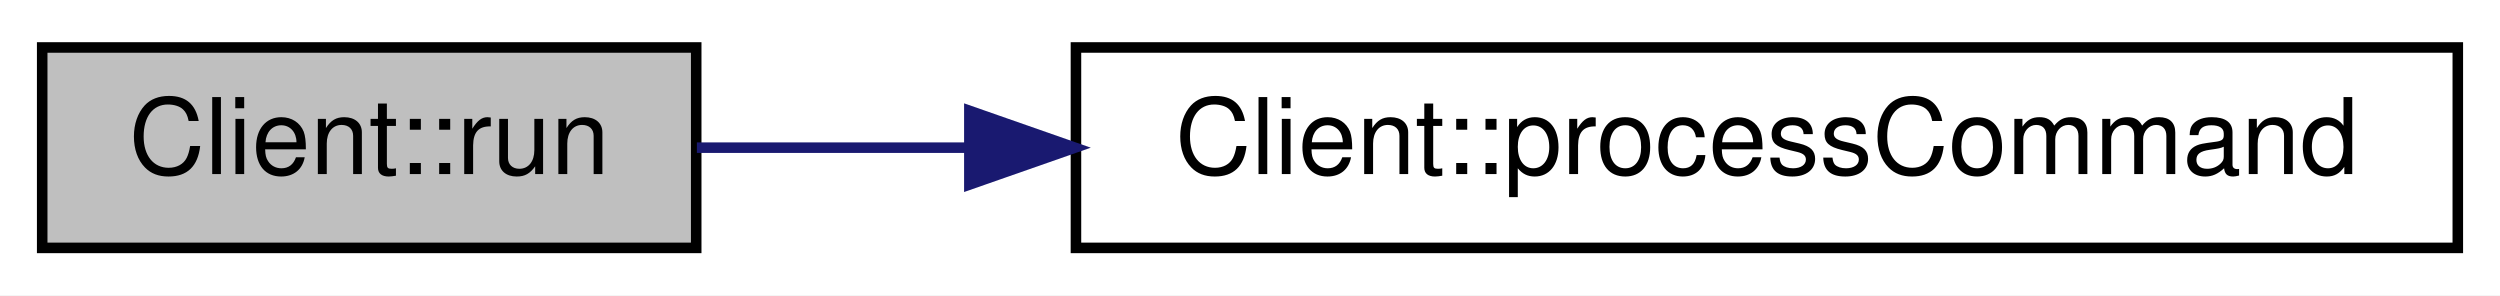
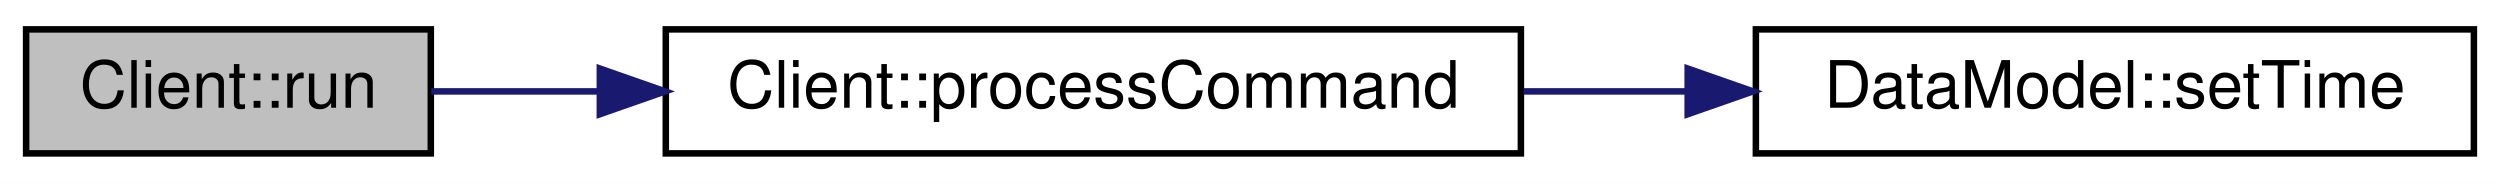
- <svg xmlns="http://www.w3.org/2000/svg" xmlns:xlink="http://www.w3.org/1999/xlink" width="237pt" height="28pt" viewBox="0.00 0.00 237.00 28.00">
+ <svg xmlns="http://www.w3.org/2000/svg" xmlns:xlink="http://www.w3.org/1999/xlink" width="383pt" height="28pt" viewBox="0.00 0.00 383.00 28.00">
  <g id="graph0" class="graph" transform="scale(1 1) rotate(0) translate(4 24)">
-     <polygon fill="#ffffff" stroke="transparent" points="-4,4 -4,-24 233,-24 233,4 -4,4" />
+     <polygon fill="#ffffff" stroke="transparent" points="-4,4 -4,-24 379,-24 379,4 -4,4" />
    <g id="node1" class="node">
      <g id="a_node1">
        <a xlink:title="Client::run Startet den Client-Thread.">
          <polygon fill="#bfbfbf" stroke="#000000" points="0,-.5 0,-19.5 62,-19.5 62,-.5 0,-.5" />
          <text text-anchor="middle" x="31" y="-7.5" font-family="Helvetica,sans-Serif" font-size="10.00" fill="#000000">Client::run</text>
        </a>
      </g>
    </g>
    <g id="node2" class="node">
      <g id="a_node2">
        <a xlink:href="classClient.html#a4cc6ded21fb38d6341fd91314156920e" target="_top" xlink:title="Client::processCommand Führt einen empfangenen Befehl aus dem Serverprotokoll aus.">
          <polygon fill="#ffffff" stroke="#000000" points="98,-.5 98,-19.5 229,-19.5 229,-.5 98,-.5" />
          <text text-anchor="middle" x="163.5" y="-7.5" font-family="Helvetica,sans-Serif" font-size="10.00" fill="#000000">Client::processCommand</text>
        </a>
      </g>
    </g>
    <g id="edge1" class="edge">
      <path fill="none" stroke="#191970" d="M62.065,-10C69.901,-10 78.663,-10 87.665,-10" />
      <polygon fill="#191970" stroke="#191970" points="87.895,-13.5 97.895,-10 87.895,-6.5 87.895,-13.5" />
    </g>
+     <g id="node3" class="node">
+       <g id="a_node3">
+         <a xlink:href="classDataModel.html#a75f38e795a59558568e22dbb095d24ac" target="_top" xlink:title="DataModel::setTime Setzt den aktuellen Zeitstempel.">
+           <polygon fill="#ffffff" stroke="#000000" points="265,-.5 265,-19.5 375,-19.5 375,-.5 265,-.5" />
+           <text text-anchor="middle" x="320" y="-7.5" font-family="Helvetica,sans-Serif" font-size="10.00" fill="#000000">DataModel::setTime</text>
+         </a>
+       </g>
+     </g>
+     <g id="edge2" class="edge">
+       <path fill="none" stroke="#191970" d="M229.417,-10C237.731,-10 246.236,-10 254.543,-10" />
+       <polygon fill="#191970" stroke="#191970" points="254.552,-13.5 264.552,-10 254.552,-6.5 254.552,-13.5" />
+     </g>
  </g>
</svg>
